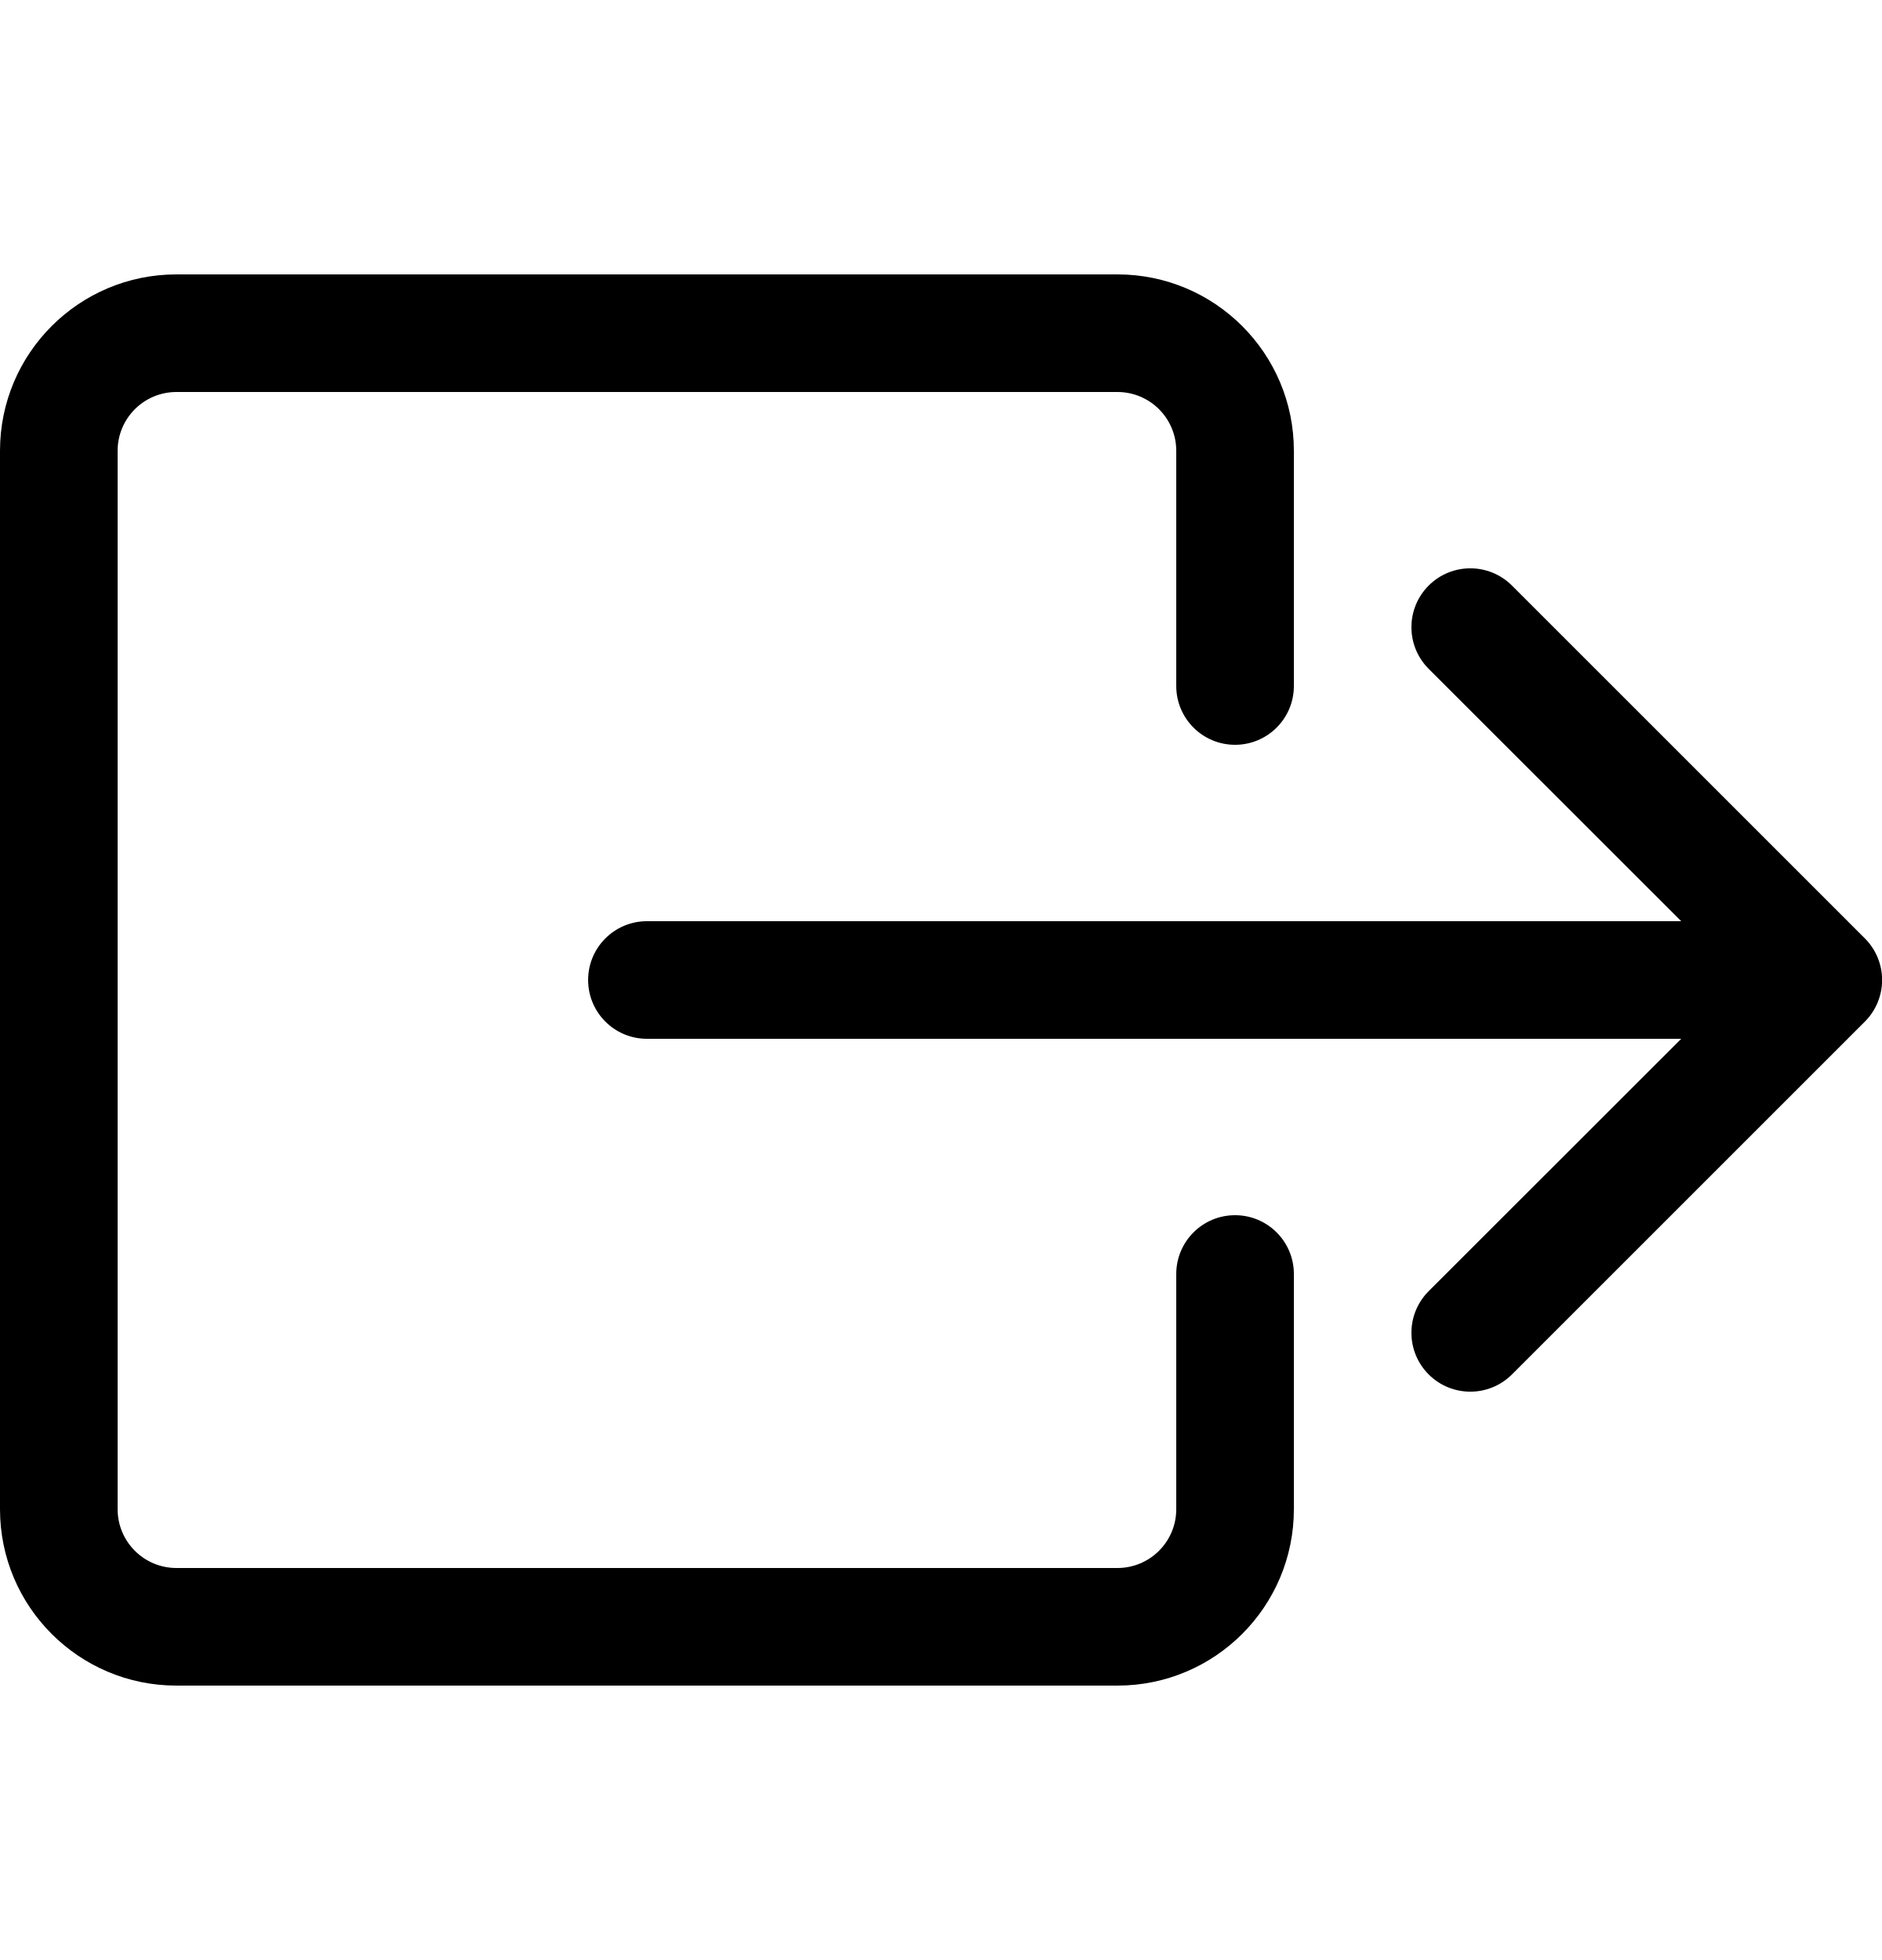
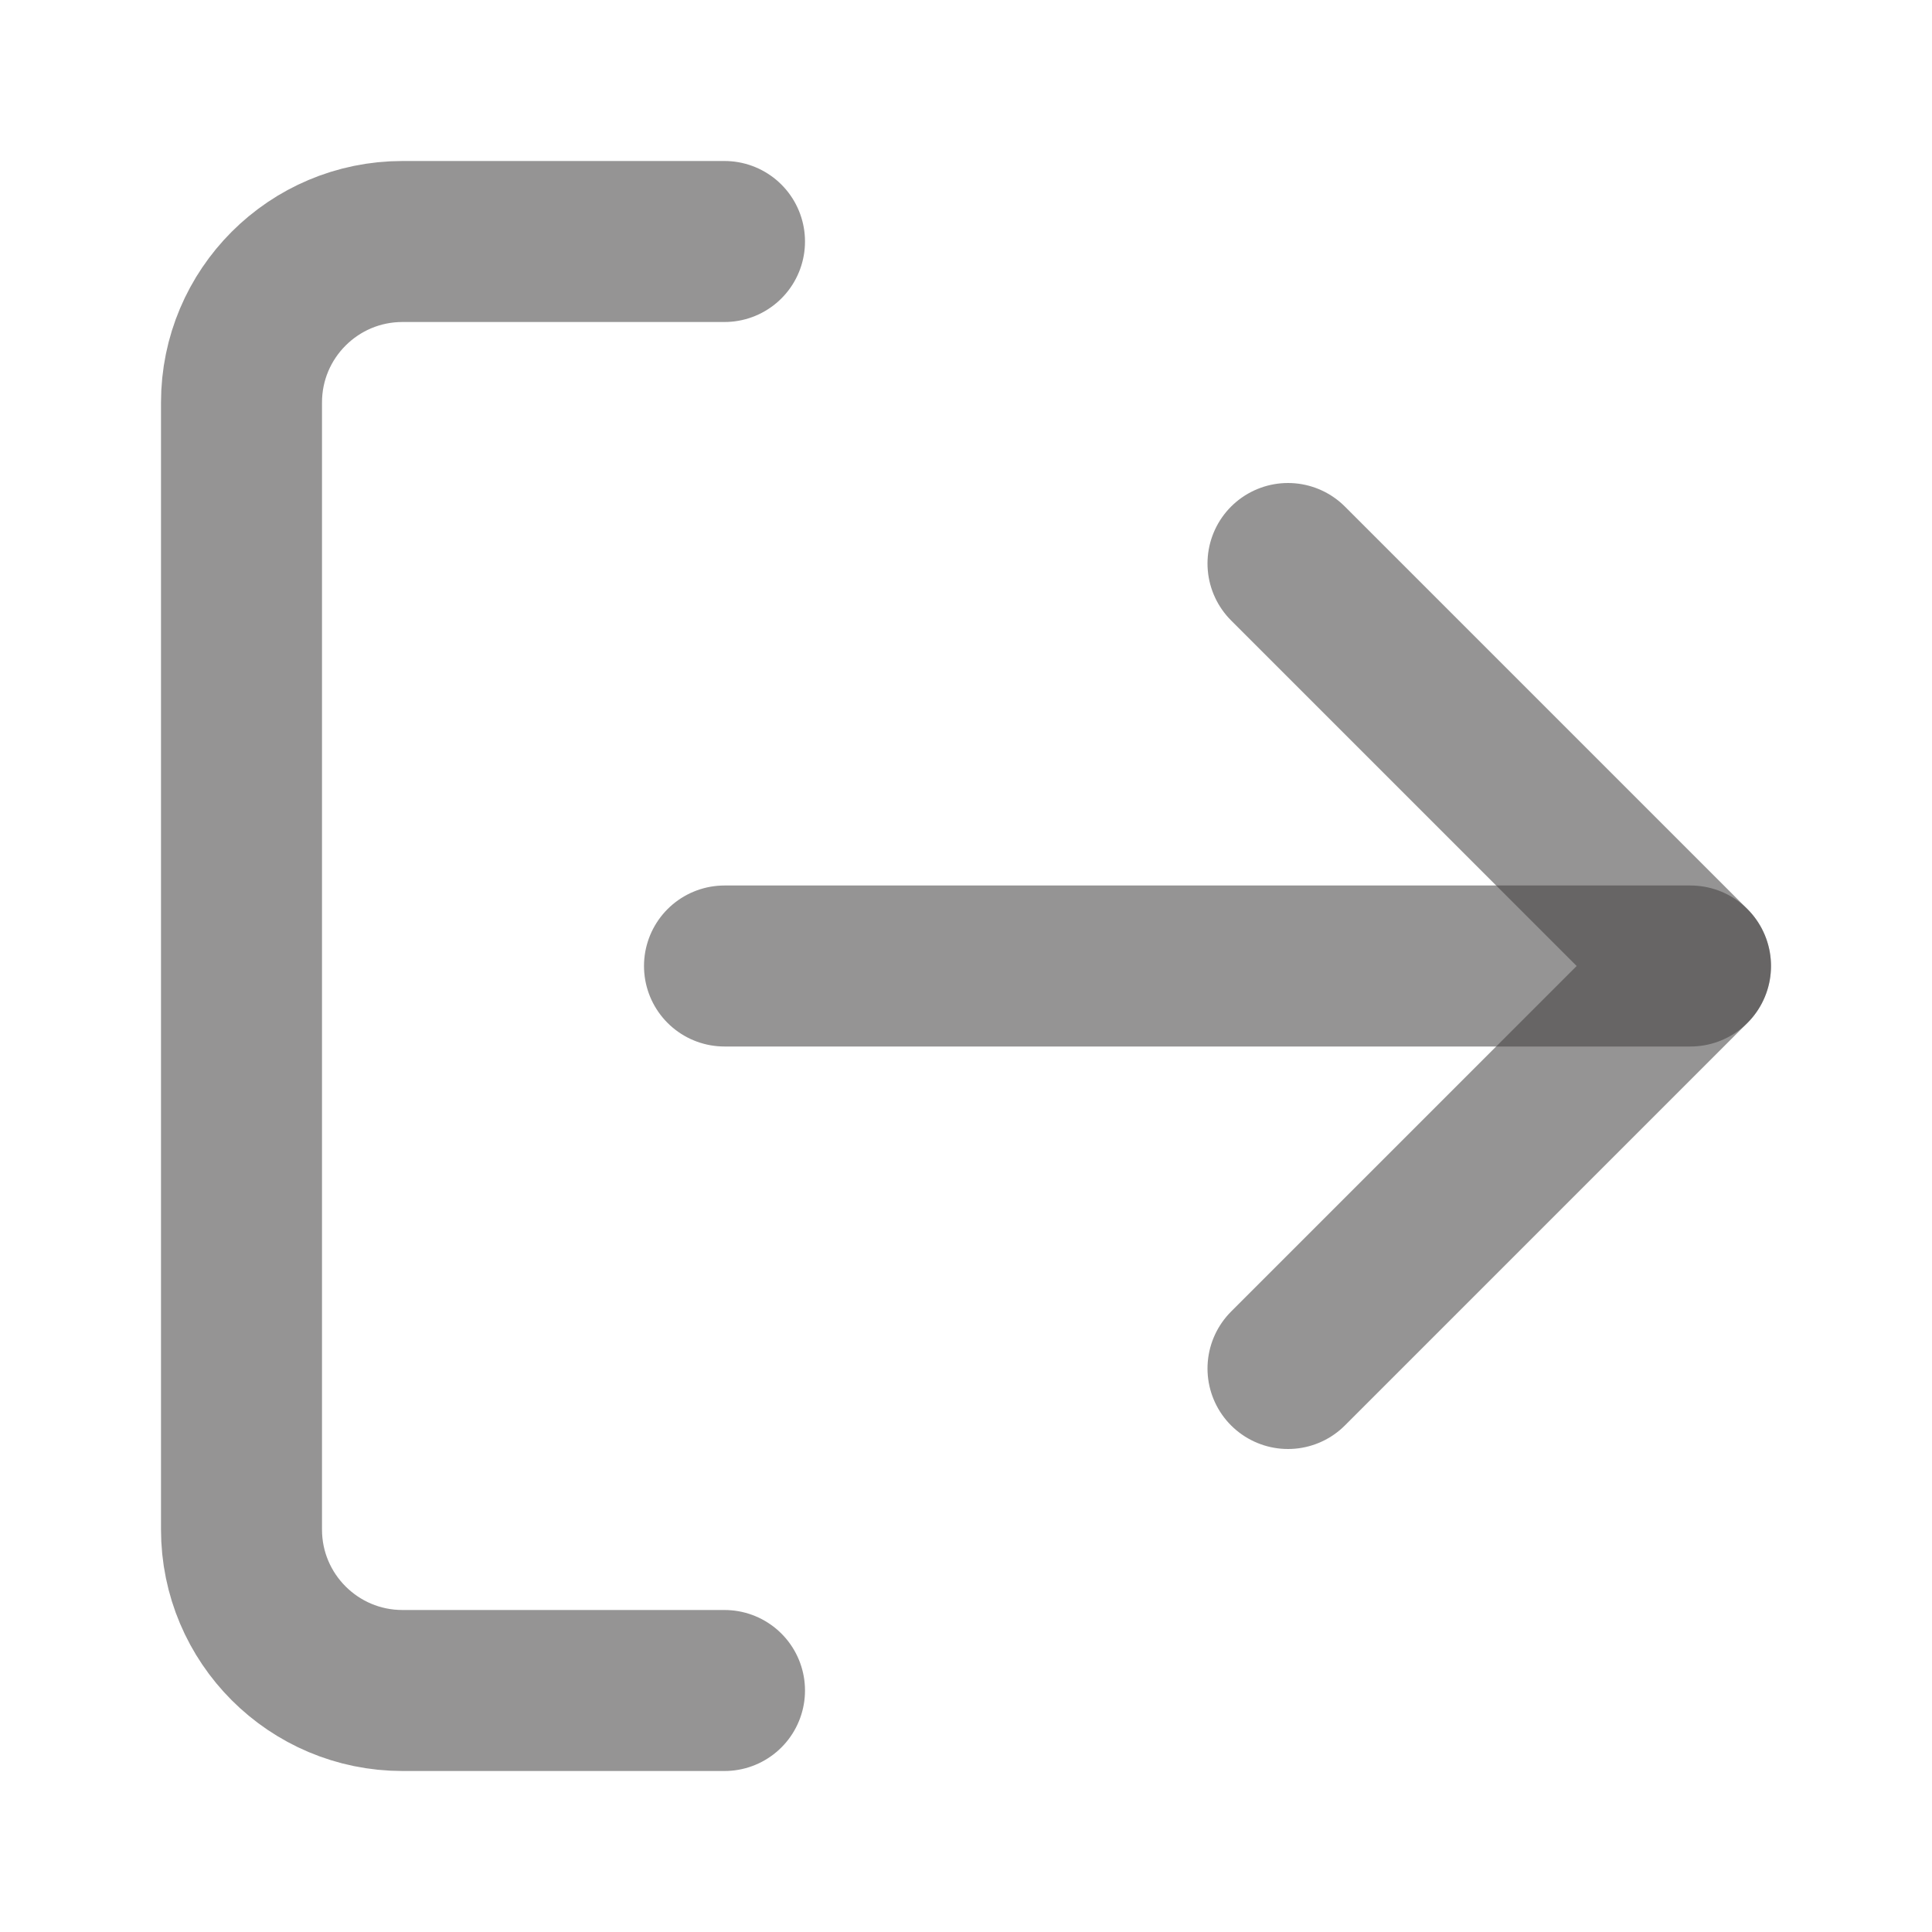
- <svg xmlns="http://www.w3.org/2000/svg" width="24" height="25" fill="currentColor" class="bi bi-box-arrow-right" viewBox="0 0 16 16">
-   <path fill-rule="evenodd" d="M10 12.5a.5.5 0 0 1-.5.5h-8a.5.5 0 0 1-.5-.5v-9a.5.5 0 0 1 .5-.5h8a.5.5 0 0 1 .5.5v2a.5.5 0 0 0 1 0v-2A1.5 1.5 0 0 0 9.5 2h-8A1.5 1.5 0 0 0 0 3.5v9A1.5 1.5 0 0 0 1.5 14h8a1.5 1.5 0 0 0 1.5-1.5v-2a.5.5 0 0 0-1 0z" />
-   <path fill-rule="evenodd" d="M15.854 8.354a.5.5 0 0 0 0-.708l-3-3a.5.5 0 0 0-.708.708L14.293 7.5H5.5a.5.5 0 0 0 0 1h8.793l-2.147 2.146a.5.5 0 0 0 .708.708z" />
+ <svg xmlns="http://www.w3.org/2000/svg" width="24" height="24" viewBox="0 0 24 24" fill="none" stroke="#44434390" stroke-width="2" stroke-linecap="round" stroke-linejoin="round" class="feather feather-log-out">
+   <path d="M9 21H5a2 2 0 0 1-2-2V5a2 2 0 0 1 2-2h4" />
+   <polyline points="16 17 21 12 16 7" />
+   <line x1="21" y1="12" x2="9" y2="12" />
</svg>
